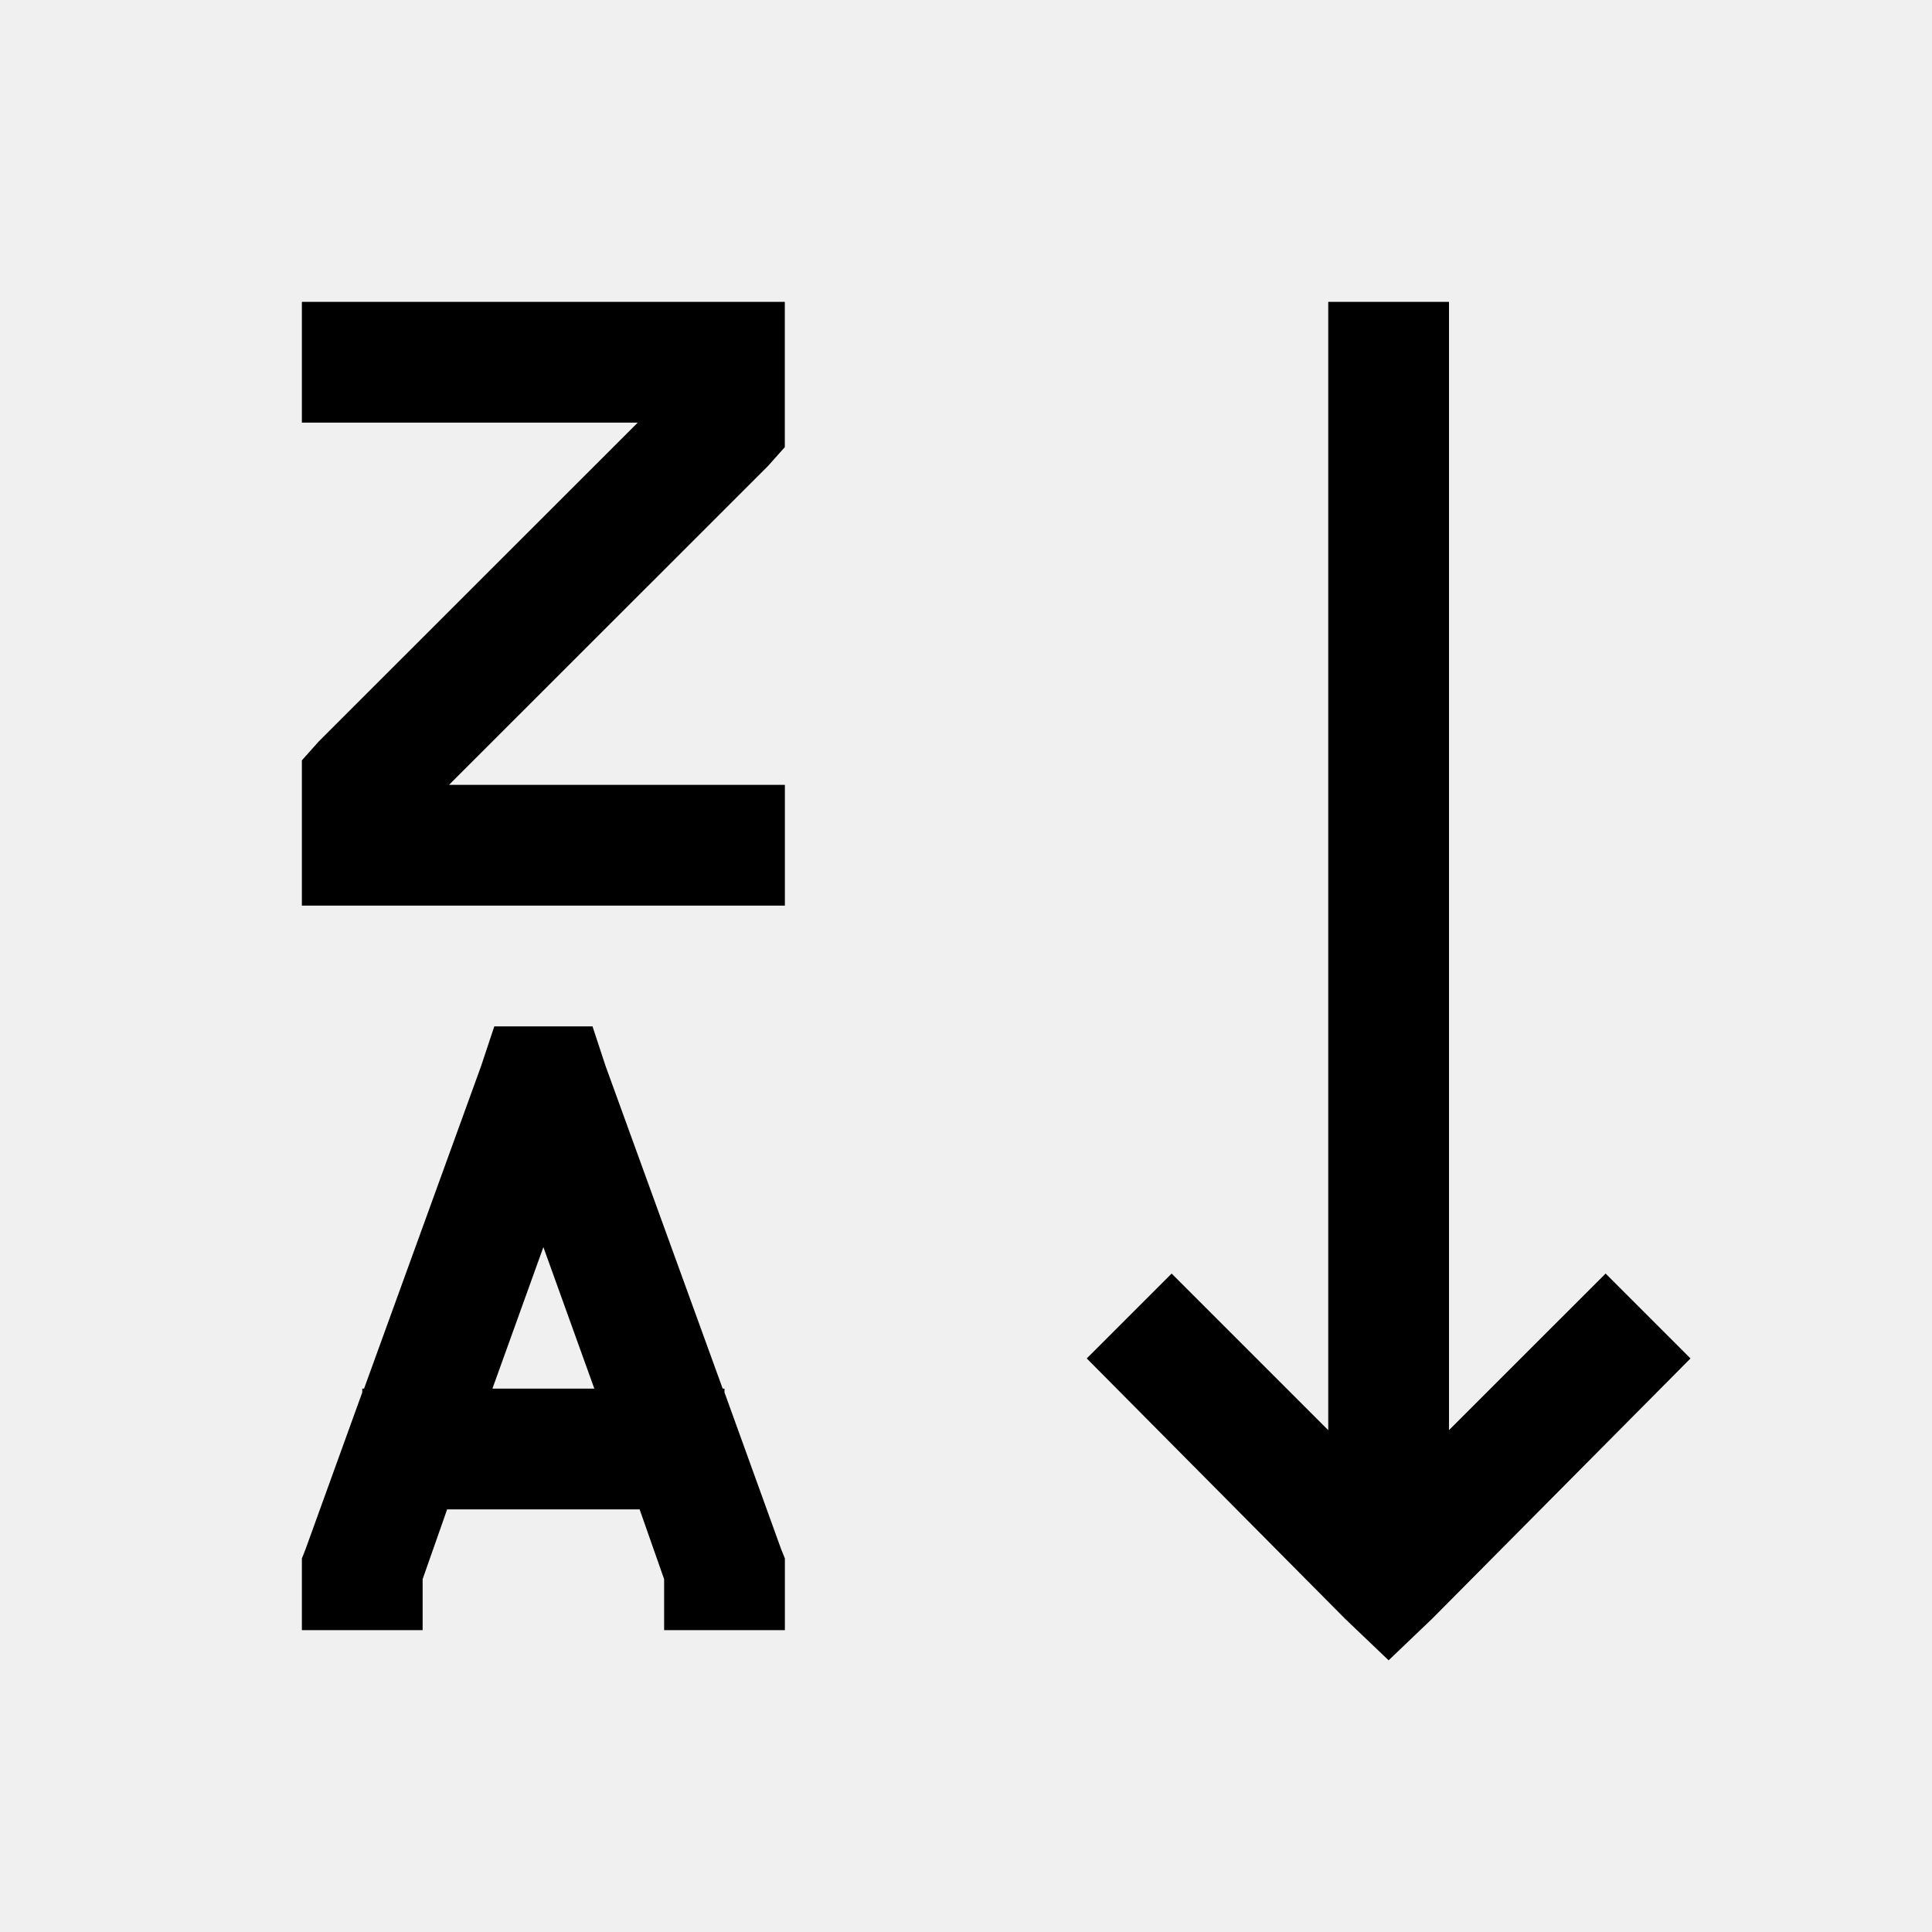
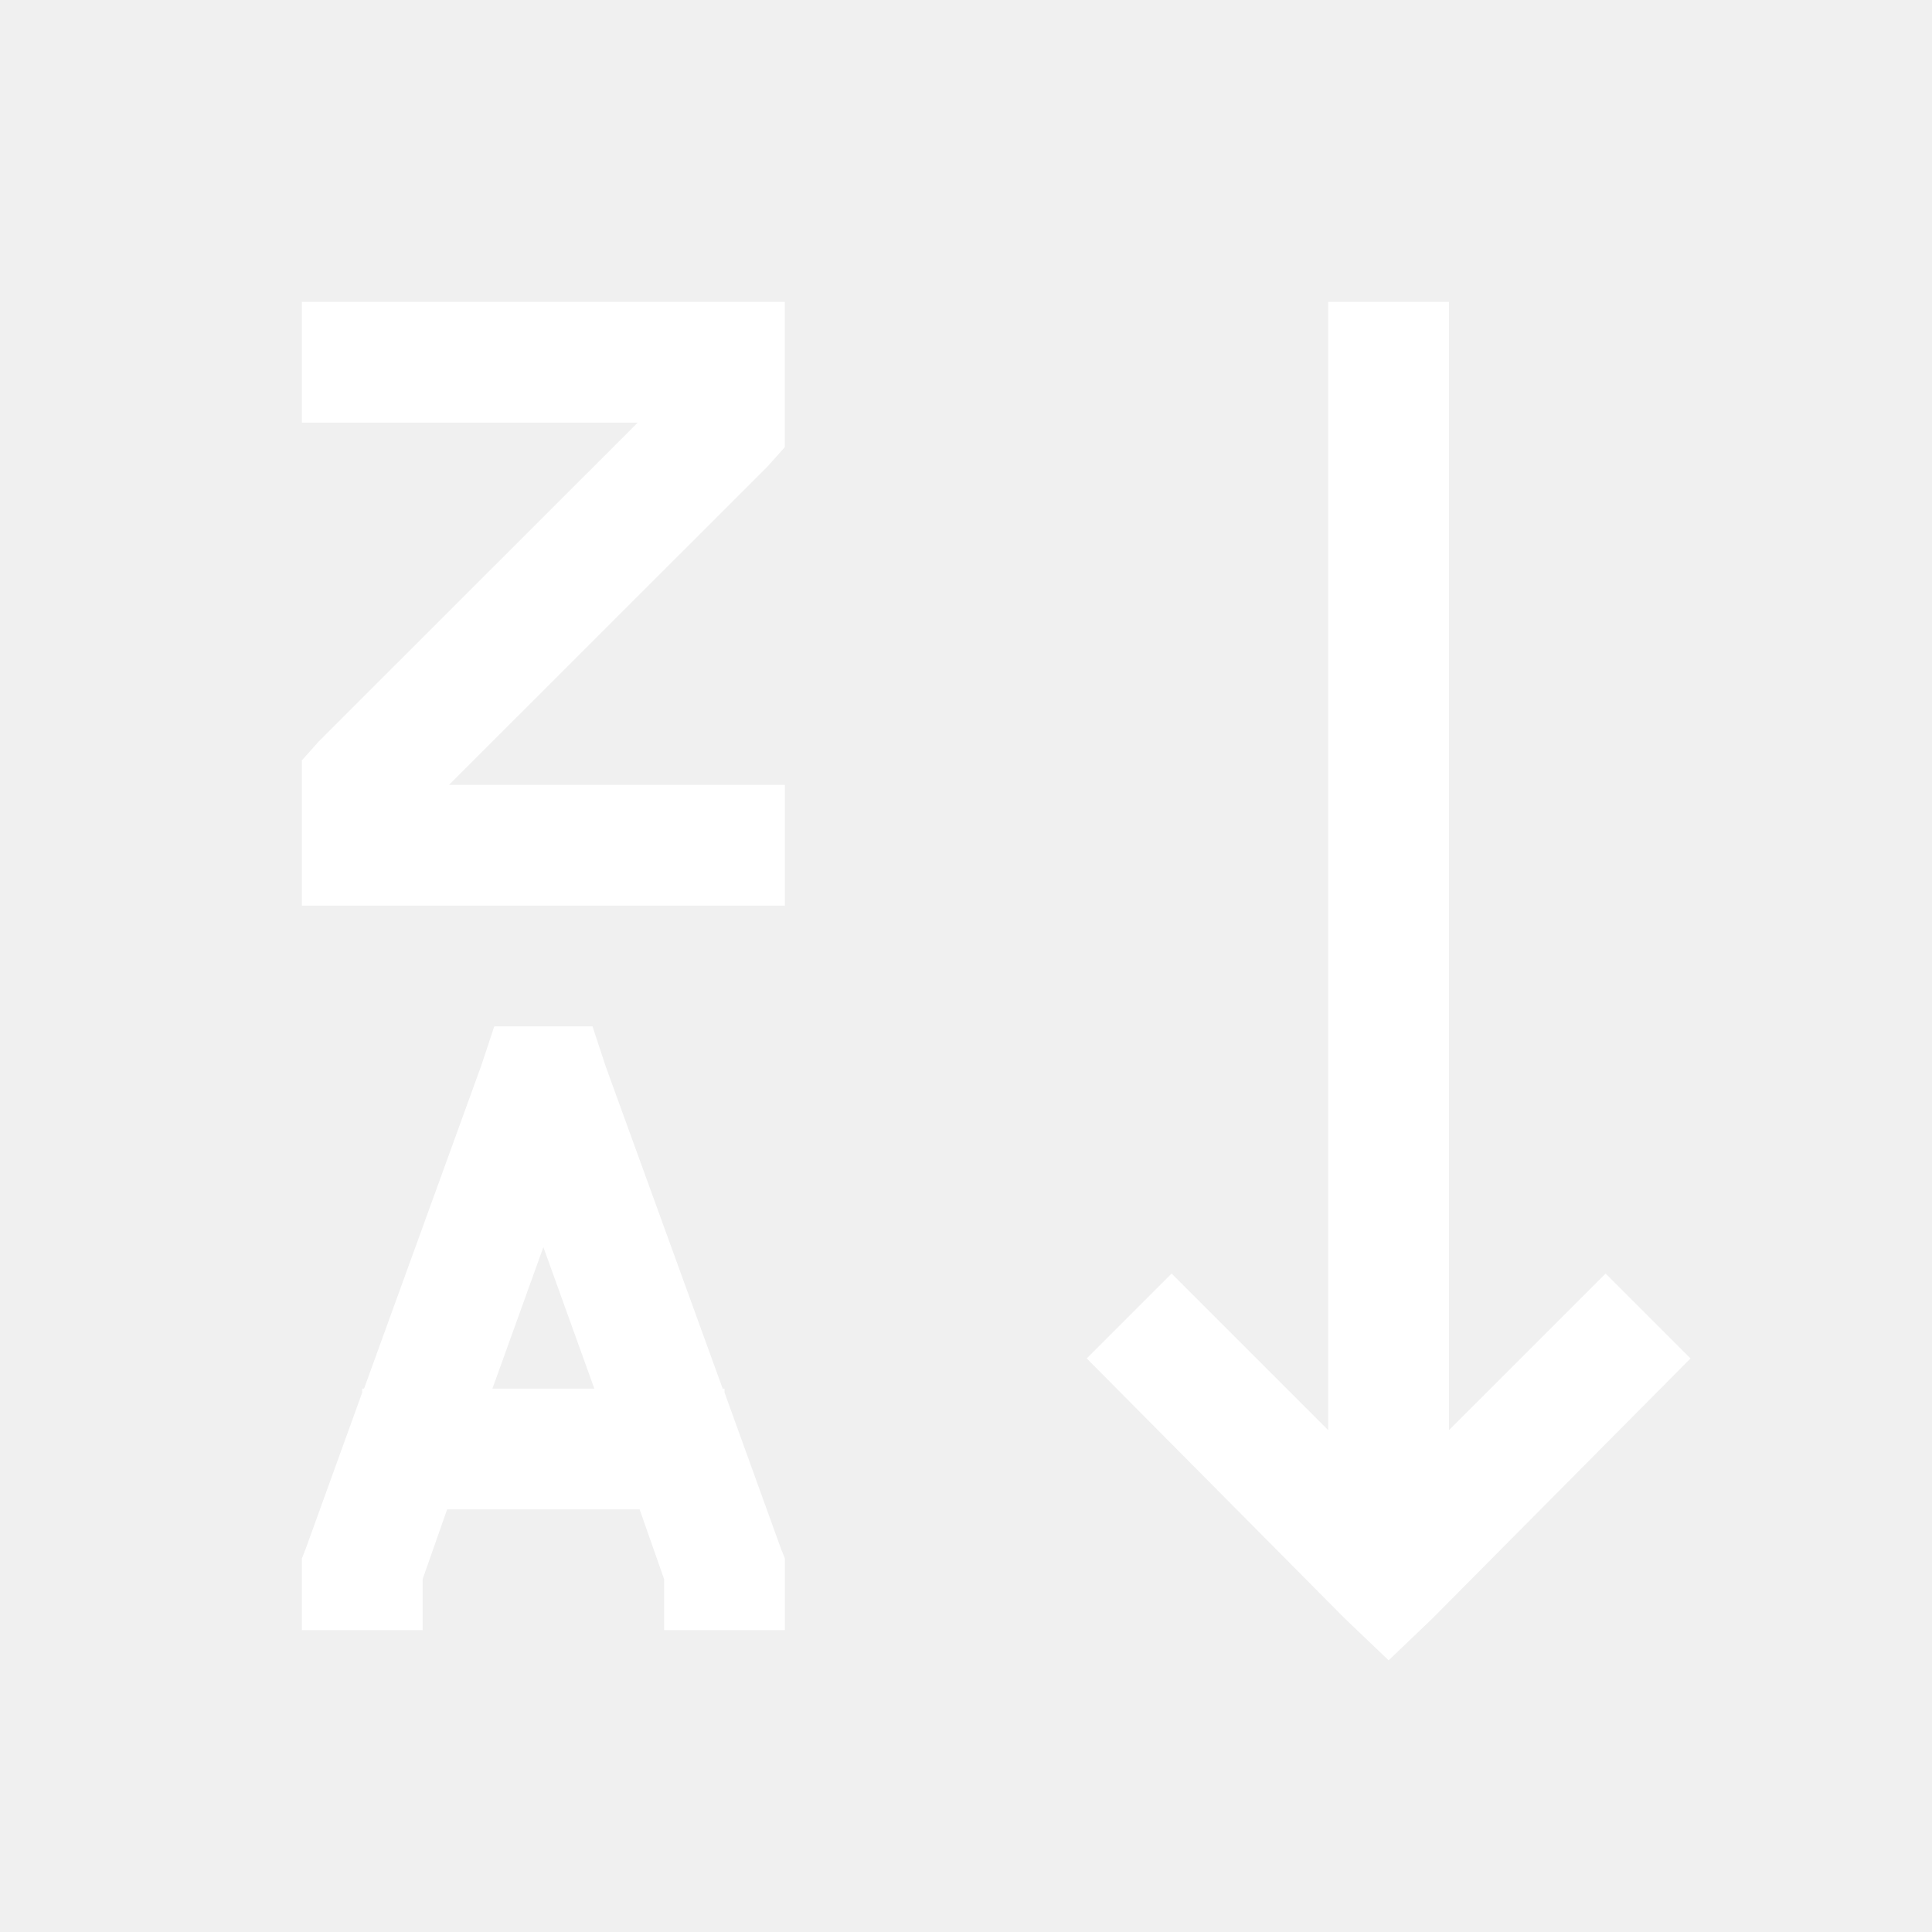
- <svg xmlns="http://www.w3.org/2000/svg" viewBox="0 0 512 512">
+ <svg xmlns="http://www.w3.org/2000/svg" viewBox="0 0 512 512" fill="#fff">
  <path d="M80 80h127.984v38.496l-4.48 5.024L118.99 208H208v32H80v-38.496l4.48-5.024L169.007 112H80V80zm272 0h32v298.992l41.504-41.488L448 360l-68.48 68.992L368 440l-11.52-10.992L288 360l22.496-22.496L352 379.008V80zM130.992 272h-.032 26.064l3.456 10.496L191.52 368h.48v1.008l14.992 41.488 1.008 2.496V432h-32v-13.504L169.504 400h-51.008L112 418.496V432H80v-18.992l.992-2.512L96 369.008V368h.48l31.024-85.504zM144 330.496L130.496 368h27.008z" />
</svg>
